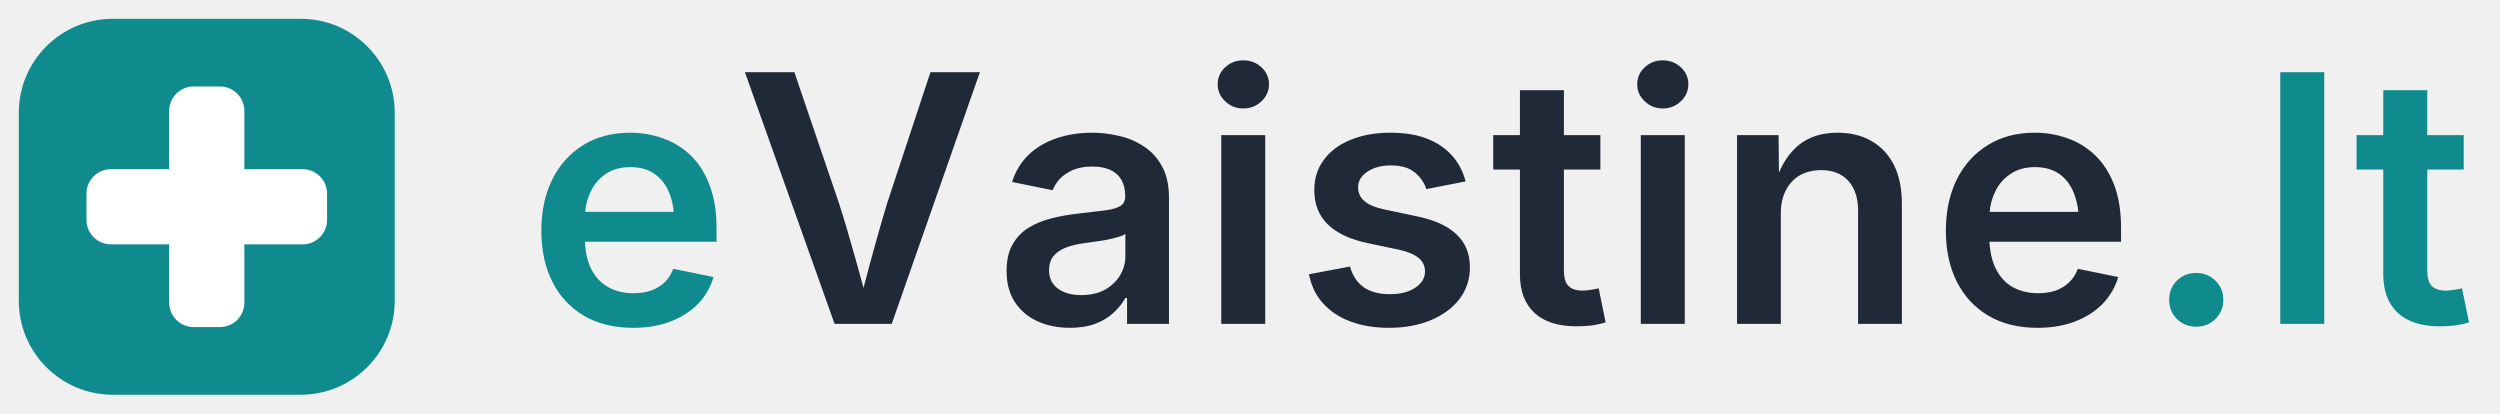
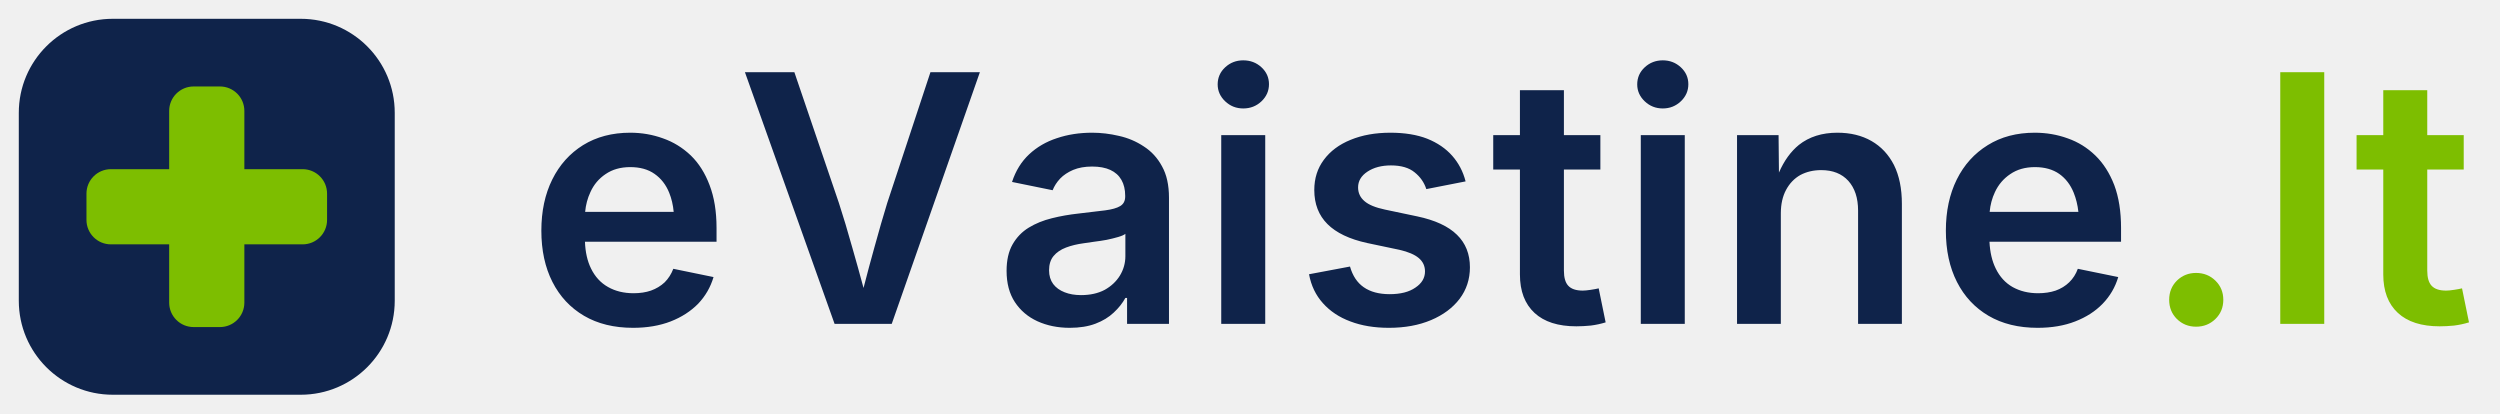
<svg xmlns="http://www.w3.org/2000/svg" width="133" height="22" viewBox="0 0 133 22" fill="none">
-   <rect x="1" y="1" width="20" height="20" rx="5" fill="#0f8b8d" />
-   <rect x="9" y="4.6" width="4" height="12.8" rx="1.3" fill="white" />
-   <rect x="4.6" y="9" width="12.8" height="4" rx="1.3" fill="white" />
-   <path d="M33.68 17.44L33.68 17.44Q32.16 17.44 31.07 16.80Q29.98 16.16 29.39 15.00Q28.80 13.84 28.80 12.27L28.80 12.27Q28.80 10.72 29.38 9.55Q29.96 8.38 31.02 7.72Q32.09 7.06 33.53 7.06L33.53 7.06Q34.44 7.06 35.27 7.36Q36.10 7.65 36.75 8.27Q37.39 8.89 37.75 9.85Q38.12 10.81 38.12 12.13L38.12 12.13L38.12 12.86L31.12 12.86Q31.15 13.69 31.44 14.28L31.44 14.28Q31.76 14.94 32.35 15.27Q32.93 15.60 33.71 15.60L33.71 15.60Q34.22 15.60 34.63 15.46Q35.05 15.31 35.36 15.02Q35.66 14.72 35.82 14.30L35.82 14.30L37.96 14.74Q37.72 15.55 37.14 16.16Q36.55 16.76 35.68 17.10Q34.80 17.44 33.68 17.44ZM31.13 11.27L31.13 11.27L35.84 11.27Q35.79 10.72 35.60 10.25L35.60 10.25Q35.34 9.61 34.82 9.25Q34.31 8.89 33.53 8.89Q32.76 8.89 32.22 9.26Q31.68 9.62 31.41 10.22L31.41 10.22Q31.18 10.71 31.13 11.27Z" fill="#0f8b8d" />
-   <path d="M47.44 17.23L44.40 17.23L39.63 3.84L42.26 3.84L44.63 10.80Q44.97 11.84 45.35 13.20L45.35 13.20Q45.63 14.17 45.94 15.32L45.94 15.32Q46.24 14.15 46.51 13.19L46.51 13.19Q46.88 11.84 47.20 10.80L47.20 10.80L49.50 3.84L52.13 3.84L47.44 17.23ZM56.91 17.44L56.91 17.44Q55.96 17.44 55.19 17.09Q54.43 16.74 53.99 16.07Q53.55 15.40 53.55 14.41L53.55 14.41Q53.55 13.56 53.87 13.00Q54.19 12.44 54.73 12.11Q55.27 11.78 55.96 11.61Q56.64 11.44 57.38 11.36L57.38 11.36Q58.25 11.26 58.80 11.19Q59.34 11.12 59.60 10.96Q59.86 10.80 59.86 10.46L59.86 10.46L59.86 10.41Q59.86 9.92 59.66 9.57Q59.46 9.22 59.07 9.04Q58.68 8.86 58.10 8.86L58.10 8.86Q57.52 8.86 57.09 9.04Q56.67 9.22 56.40 9.50Q56.13 9.79 56.00 10.12L56.00 10.12L53.84 9.68Q54.13 8.79 54.75 8.21Q55.37 7.63 56.23 7.35Q57.09 7.06 58.10 7.06L58.10 7.06Q58.81 7.06 59.53 7.23Q60.25 7.39 60.85 7.79Q61.46 8.18 61.82 8.85Q62.19 9.51 62.19 10.52L62.19 10.52L62.19 17.23L59.96 17.23L59.96 15.85L59.87 15.85Q59.64 16.27 59.25 16.63Q58.86 17.00 58.28 17.22Q57.70 17.44 56.91 17.44ZM57.51 15.70L57.51 15.70Q58.24 15.70 58.77 15.42Q59.29 15.13 59.58 14.66Q59.87 14.18 59.87 13.63L59.87 13.63L59.87 12.44Q59.76 12.53 59.48 12.61Q59.21 12.69 58.87 12.76Q58.54 12.82 58.21 12.86Q57.88 12.91 57.66 12.94L57.66 12.94Q57.13 13.01 56.71 13.17Q56.29 13.33 56.05 13.62Q55.81 13.91 55.81 14.38L55.81 14.38Q55.81 14.81 56.03 15.11Q56.25 15.40 56.64 15.55Q57.02 15.70 57.51 15.70ZM67.31 17.23L64.97 17.23L64.97 7.19L67.31 7.19L67.31 17.23ZM66.14 5.77L66.14 5.77Q65.58 5.77 65.18 5.39Q64.78 5.01 64.78 4.49L64.78 4.49Q64.78 3.95 65.18 3.58Q65.58 3.21 66.14 3.21L66.14 3.21Q66.71 3.21 67.11 3.58Q67.51 3.95 67.51 4.48L67.51 4.48Q67.51 5.01 67.11 5.39Q66.71 5.77 66.14 5.77ZM73.89 17.44L73.89 17.44Q72.73 17.44 71.84 17.10Q70.95 16.77 70.38 16.13Q69.81 15.50 69.64 14.59L69.64 14.59L71.82 14.18Q72.03 14.92 72.55 15.28Q73.08 15.65 73.93 15.65L73.93 15.65Q74.80 15.65 75.30 15.30Q75.81 14.96 75.81 14.44L75.81 14.44Q75.81 14.01 75.48 13.73Q75.15 13.45 74.45 13.29L74.45 13.29L72.74 12.93Q71.32 12.62 70.62 11.92Q69.92 11.22 69.92 10.11L69.92 10.11Q69.92 9.18 70.43 8.50Q70.94 7.81 71.85 7.44Q72.77 7.06 73.97 7.06L73.97 7.06Q75.11 7.06 75.93 7.38Q76.75 7.71 77.26 8.29Q77.77 8.87 77.97 9.65L77.97 9.65L75.88 10.06Q75.71 9.53 75.26 9.17Q74.81 8.80 74.00 8.80L74.00 8.80Q73.25 8.80 72.75 9.13Q72.25 9.46 72.25 9.97L72.25 9.97Q72.25 10.41 72.59 10.70Q72.92 10.99 73.68 11.15L73.68 11.15L75.39 11.51Q76.82 11.81 77.51 12.49Q78.20 13.16 78.20 14.22L78.20 14.22Q78.20 15.17 77.65 15.90Q77.10 16.62 76.13 17.03Q75.16 17.44 73.89 17.44ZM83.20 7.19L85.14 7.19L85.14 9.02L83.20 9.02L83.20 14.40Q83.20 14.95 83.43 15.20Q83.67 15.46 84.20 15.46L84.20 15.46Q84.36 15.46 84.62 15.42Q84.89 15.38 85.05 15.34L85.05 15.34L85.42 17.15Q85.03 17.27 84.63 17.32Q84.22 17.36 83.86 17.36L83.86 17.36Q82.41 17.36 81.64 16.65Q80.86 15.93 80.86 14.60L80.86 14.60L80.86 9.02L79.44 9.02L79.44 7.19L80.86 7.19L80.86 4.80L83.20 4.80L83.20 7.19ZM89.63 17.23L87.29 17.23L87.29 7.19L89.63 7.19L89.63 17.23ZM88.46 5.77L88.46 5.77Q87.90 5.77 87.50 5.39Q87.10 5.01 87.10 4.49L87.10 4.49Q87.10 3.95 87.50 3.58Q87.90 3.21 88.46 3.21L88.46 3.21Q89.02 3.21 89.42 3.58Q89.82 3.95 89.82 4.48L89.82 4.48Q89.82 5.01 89.42 5.39Q89.02 5.77 88.46 5.77ZM94.74 11.35L94.74 11.35L94.74 17.23L92.41 17.23L92.41 7.19L94.62 7.19L94.64 9.18Q95.05 8.24 95.70 7.71L95.70 7.71Q96.52 7.06 97.75 7.06L97.75 7.06Q98.79 7.06 99.56 7.50Q100.33 7.94 100.76 8.78Q101.18 9.63 101.18 10.84L101.18 10.84L101.18 17.23L98.85 17.23L98.85 11.20Q98.85 10.20 98.33 9.62Q97.81 9.05 96.89 9.05L96.89 9.05Q96.27 9.05 95.78 9.31Q95.30 9.58 95.02 10.10Q94.74 10.62 94.74 11.35ZM108.40 17.44L108.40 17.44Q106.88 17.44 105.79 16.80Q104.70 16.16 104.11 15.00Q103.52 13.84 103.52 12.27L103.52 12.27Q103.52 10.72 104.10 9.55Q104.68 8.38 105.75 7.72Q106.81 7.06 108.25 7.06L108.25 7.06Q109.17 7.06 110.00 7.36Q110.83 7.65 111.47 8.27Q112.11 8.89 112.48 9.85Q112.84 10.81 112.84 12.13L112.84 12.13L112.84 12.86L105.84 12.86Q105.88 13.69 106.17 14.28L106.17 14.28Q106.49 14.94 107.07 15.27Q107.66 15.60 108.43 15.60L108.43 15.60Q108.94 15.60 109.36 15.46Q109.78 15.31 110.08 15.02Q110.39 14.72 110.54 14.30L110.54 14.30L112.69 14.74Q112.45 15.55 111.86 16.16Q111.28 16.76 110.40 17.10Q109.53 17.44 108.40 17.44ZM105.85 11.27L105.85 11.27L110.57 11.27Q110.51 10.72 110.32 10.25L110.32 10.25Q110.06 9.61 109.55 9.25Q109.03 8.89 108.26 8.89Q107.49 8.89 106.95 9.26Q106.41 9.62 106.13 10.22L106.13 10.22Q105.90 10.71 105.85 11.27Z" fill="#1F2937" />
-   <path d="M116.83 17.38L116.83 17.38Q116.23 17.38 115.81 16.97Q115.40 16.56 115.40 15.95L115.40 15.95Q115.40 15.34 115.81 14.93Q116.23 14.52 116.83 14.52L116.83 14.52Q117.44 14.52 117.86 14.93Q118.28 15.34 118.28 15.95L118.28 15.95Q118.28 16.56 117.86 16.97Q117.44 17.38 116.83 17.38ZM121.31 3.84L123.65 3.84L123.65 17.23L121.31 17.23L121.31 3.84ZM129.13 7.19L131.07 7.19L131.07 9.02L129.13 9.02L129.13 14.40Q129.13 14.95 129.36 15.20Q129.60 15.46 130.13 15.46L130.13 15.46Q130.29 15.46 130.55 15.42Q130.82 15.38 130.98 15.34L130.98 15.34L131.35 17.15Q130.96 17.27 130.56 17.32Q130.16 17.36 129.79 17.36L129.79 17.36Q128.34 17.36 127.57 16.65Q126.79 15.93 126.79 14.60L126.79 14.60L126.79 9.02L125.37 9.02L125.37 7.19L126.79 7.19L126.79 4.80L129.13 4.80L129.13 7.19Z" fill="#0f8b8d" />
+   <rect x="1" y="1" width="20" height="20" rx="5" fill="#0F234A" />
+   <rect x="9" y="4.6" width="4" height="12.8" rx="1.3" fill="#7DBE00" />
+   <rect x="4.6" y="9" width="12.8" height="4" rx="1.3" fill="#7DBE00" />
+   <path d="M33.68 17.44L33.68 17.44Q32.16 17.44 31.07 16.80Q29.98 16.16 29.39 15.00Q28.80 13.84 28.80 12.27L28.80 12.27Q28.80 10.72 29.38 9.55Q29.96 8.38 31.02 7.72Q32.09 7.06 33.53 7.06L33.53 7.06Q34.44 7.06 35.27 7.36Q36.10 7.65 36.75 8.27Q37.39 8.89 37.75 9.85Q38.12 10.81 38.12 12.13L38.12 12.13L38.12 12.86L31.12 12.86Q31.15 13.69 31.44 14.28L31.44 14.28Q31.76 14.94 32.35 15.27Q32.93 15.60 33.71 15.60L33.71 15.60Q34.22 15.60 34.63 15.46Q35.05 15.31 35.36 15.02Q35.66 14.72 35.82 14.30L35.82 14.30L37.96 14.74Q37.72 15.55 37.14 16.16Q36.55 16.76 35.68 17.10Q34.80 17.44 33.68 17.44ZM31.13 11.27L31.13 11.27L35.84 11.27Q35.79 10.72 35.60 10.25L35.60 10.25Q35.34 9.61 34.82 9.25Q34.31 8.89 33.53 8.89Q32.76 8.89 32.22 9.26Q31.68 9.62 31.41 10.22L31.41 10.22Q31.18 10.71 31.13 11.27ZM47.44 17.23L44.40 17.23L39.63 3.84L42.26 3.84L44.63 10.80Q44.97 11.84 45.35 13.20L45.35 13.20Q45.63 14.17 45.94 15.32L45.94 15.32Q46.24 14.15 46.51 13.19L46.51 13.19Q46.88 11.84 47.20 10.80L47.20 10.80L49.50 3.84L52.13 3.84L47.44 17.23ZM56.91 17.44L56.91 17.44Q55.96 17.44 55.19 17.09Q54.43 16.74 53.99 16.07Q53.55 15.40 53.55 14.41L53.55 14.41Q53.55 13.56 53.87 13.00Q54.19 12.44 54.73 12.11Q55.27 11.78 55.96 11.61Q56.64 11.44 57.38 11.36L57.38 11.36Q58.25 11.26 58.80 11.19Q59.34 11.12 59.60 10.96Q59.86 10.80 59.86 10.46L59.86 10.46L59.86 10.41Q59.86 9.92 59.66 9.57Q59.46 9.22 59.07 9.04Q58.68 8.86 58.10 8.86L58.10 8.86Q57.52 8.86 57.09 9.04Q56.67 9.22 56.40 9.50Q56.13 9.79 56.00 10.12L56.00 10.12L53.84 9.68Q54.13 8.79 54.75 8.21Q55.37 7.63 56.23 7.35Q57.09 7.06 58.10 7.06L58.10 7.06Q58.81 7.06 59.53 7.23Q60.25 7.39 60.85 7.79Q61.46 8.18 61.82 8.85Q62.19 9.51 62.19 10.52L62.19 10.52L62.19 17.23L59.96 17.23L59.96 15.85L59.87 15.85Q59.64 16.27 59.25 16.63Q58.86 17.00 58.28 17.22Q57.70 17.44 56.91 17.44ZM57.51 15.70L57.51 15.70Q58.24 15.70 58.77 15.42Q59.29 15.13 59.58 14.66Q59.87 14.18 59.87 13.63L59.87 13.63L59.87 12.44Q59.76 12.53 59.48 12.61Q59.21 12.69 58.87 12.76Q58.54 12.82 58.21 12.86Q57.88 12.91 57.66 12.94L57.66 12.94Q57.13 13.01 56.71 13.17Q56.29 13.33 56.05 13.62Q55.81 13.91 55.81 14.38L55.81 14.38Q55.81 14.81 56.03 15.11Q56.25 15.40 56.64 15.55Q57.02 15.70 57.51 15.70ZM67.31 17.23L64.97 17.23L64.97 7.19L67.31 7.19L67.31 17.23ZM66.14 5.77L66.14 5.77Q65.58 5.77 65.18 5.39Q64.78 5.01 64.78 4.49L64.78 4.49Q64.78 3.95 65.18 3.58Q65.58 3.21 66.14 3.21L66.14 3.21Q66.71 3.21 67.11 3.58Q67.51 3.95 67.51 4.48L67.51 4.48Q67.51 5.01 67.11 5.39Q66.71 5.77 66.14 5.77ZM73.89 17.44L73.89 17.44Q72.73 17.44 71.84 17.10Q70.95 16.77 70.38 16.13Q69.81 15.50 69.64 14.59L69.64 14.59L71.82 14.18Q72.03 14.92 72.55 15.28Q73.08 15.65 73.93 15.65L73.93 15.65Q74.80 15.65 75.30 15.30Q75.81 14.96 75.81 14.44L75.81 14.44Q75.81 14.01 75.48 13.73Q75.15 13.45 74.45 13.29L74.45 13.29L72.74 12.93Q71.32 12.62 70.62 11.92Q69.92 11.22 69.92 10.11L69.92 10.11Q69.92 9.18 70.43 8.50Q70.94 7.81 71.85 7.44Q72.77 7.06 73.97 7.06L73.97 7.06Q75.11 7.06 75.93 7.38Q76.75 7.71 77.26 8.29Q77.77 8.87 77.97 9.65L77.97 9.65L75.88 10.06Q75.71 9.53 75.26 9.17Q74.81 8.80 74.00 8.80L74.00 8.80Q73.25 8.80 72.75 9.13Q72.25 9.46 72.25 9.97L72.25 9.97Q72.25 10.41 72.59 10.70Q72.92 10.99 73.68 11.15L73.68 11.15L75.39 11.51Q76.82 11.81 77.51 12.49Q78.20 13.16 78.20 14.22L78.20 14.22Q78.20 15.17 77.65 15.90Q77.10 16.62 76.13 17.03Q75.16 17.44 73.89 17.44ZM83.20 7.19L85.14 7.19L85.14 9.02L83.20 9.02L83.20 14.40Q83.20 14.95 83.43 15.20Q83.67 15.46 84.20 15.46L84.20 15.46Q84.36 15.46 84.62 15.42Q84.89 15.38 85.05 15.34L85.05 15.34L85.42 17.15Q85.03 17.27 84.63 17.32Q84.22 17.36 83.86 17.36L83.86 17.36Q82.41 17.36 81.64 16.65Q80.86 15.93 80.86 14.60L80.86 14.60L80.86 9.02L79.44 9.02L79.44 7.19L80.86 7.19L80.86 4.80L83.20 4.80L83.20 7.19ZM89.63 17.23L87.29 17.23L87.29 7.19L89.63 7.19L89.63 17.23ZM88.46 5.77L88.46 5.77Q87.90 5.77 87.50 5.39Q87.10 5.01 87.10 4.49L87.10 4.49Q87.10 3.95 87.50 3.58Q87.90 3.21 88.46 3.21L88.46 3.21Q89.02 3.21 89.42 3.58Q89.82 3.95 89.82 4.48L89.82 4.48Q89.82 5.01 89.42 5.39Q89.02 5.77 88.46 5.77ZM94.74 11.35L94.74 11.35L94.74 17.23L92.41 17.23L92.41 7.19L94.62 7.19L94.64 9.18Q95.05 8.24 95.70 7.71L95.70 7.71Q96.52 7.06 97.75 7.06L97.75 7.06Q98.79 7.06 99.56 7.50Q100.33 7.94 100.76 8.78Q101.18 9.63 101.18 10.84L101.18 10.84L101.18 17.23L98.85 17.23L98.85 11.20Q98.85 10.20 98.33 9.62Q97.81 9.05 96.89 9.05L96.89 9.05Q96.27 9.05 95.78 9.31Q95.30 9.58 95.02 10.10Q94.74 10.62 94.74 11.35ZM108.40 17.44L108.40 17.44Q106.88 17.44 105.79 16.80Q104.70 16.16 104.11 15.00Q103.52 13.84 103.52 12.27L103.52 12.27Q103.52 10.72 104.10 9.55Q104.68 8.38 105.75 7.72Q106.81 7.06 108.25 7.06L108.25 7.06Q109.17 7.06 110.00 7.36Q110.83 7.65 111.47 8.27Q112.11 8.89 112.48 9.85Q112.84 10.81 112.84 12.13L112.84 12.13L112.84 12.86L105.84 12.86Q105.88 13.69 106.17 14.28L106.17 14.28Q106.49 14.94 107.07 15.27Q107.66 15.60 108.43 15.60L108.43 15.60Q108.94 15.60 109.36 15.46Q109.78 15.31 110.08 15.02Q110.39 14.72 110.54 14.30L110.54 14.30L112.69 14.74Q112.45 15.55 111.86 16.16Q111.28 16.76 110.40 17.10Q109.53 17.44 108.40 17.44ZM105.85 11.27L105.85 11.27L110.57 11.27Q110.51 10.72 110.32 10.25L110.32 10.25Q110.06 9.61 109.55 9.25Q109.03 8.89 108.26 8.89Q107.49 8.89 106.95 9.26Q106.41 9.62 106.13 10.22L106.13 10.22Q105.90 10.71 105.85 11.27Z" fill="#0F234A" />
+   <path d="M116.83 17.38L116.83 17.38Q116.23 17.38 115.81 16.97Q115.40 16.56 115.40 15.95L115.40 15.95Q115.40 15.34 115.81 14.93Q116.23 14.52 116.83 14.52L116.83 14.52Q117.44 14.52 117.86 14.93Q118.28 15.34 118.28 15.95L118.28 15.95Q118.28 16.56 117.86 16.97Q117.44 17.38 116.83 17.38ZM121.31 3.84L123.65 3.84L123.65 17.23L121.31 17.23L121.31 3.84ZM129.13 7.19L131.07 7.19L131.07 9.02L129.13 9.02L129.13 14.40Q129.13 14.95 129.36 15.20Q129.60 15.46 130.13 15.46L130.13 15.46Q130.29 15.46 130.55 15.42Q130.82 15.38 130.98 15.34L130.98 15.34L131.35 17.15Q130.96 17.27 130.56 17.32Q130.16 17.36 129.79 17.36L129.79 17.36Q128.34 17.36 127.57 16.65Q126.79 15.93 126.79 14.60L126.79 14.60L126.79 9.02L125.37 9.02L125.37 7.19L126.79 7.19L126.79 4.80L129.13 4.80L129.13 7.19Z" fill="#7DBE00" />
</svg>
